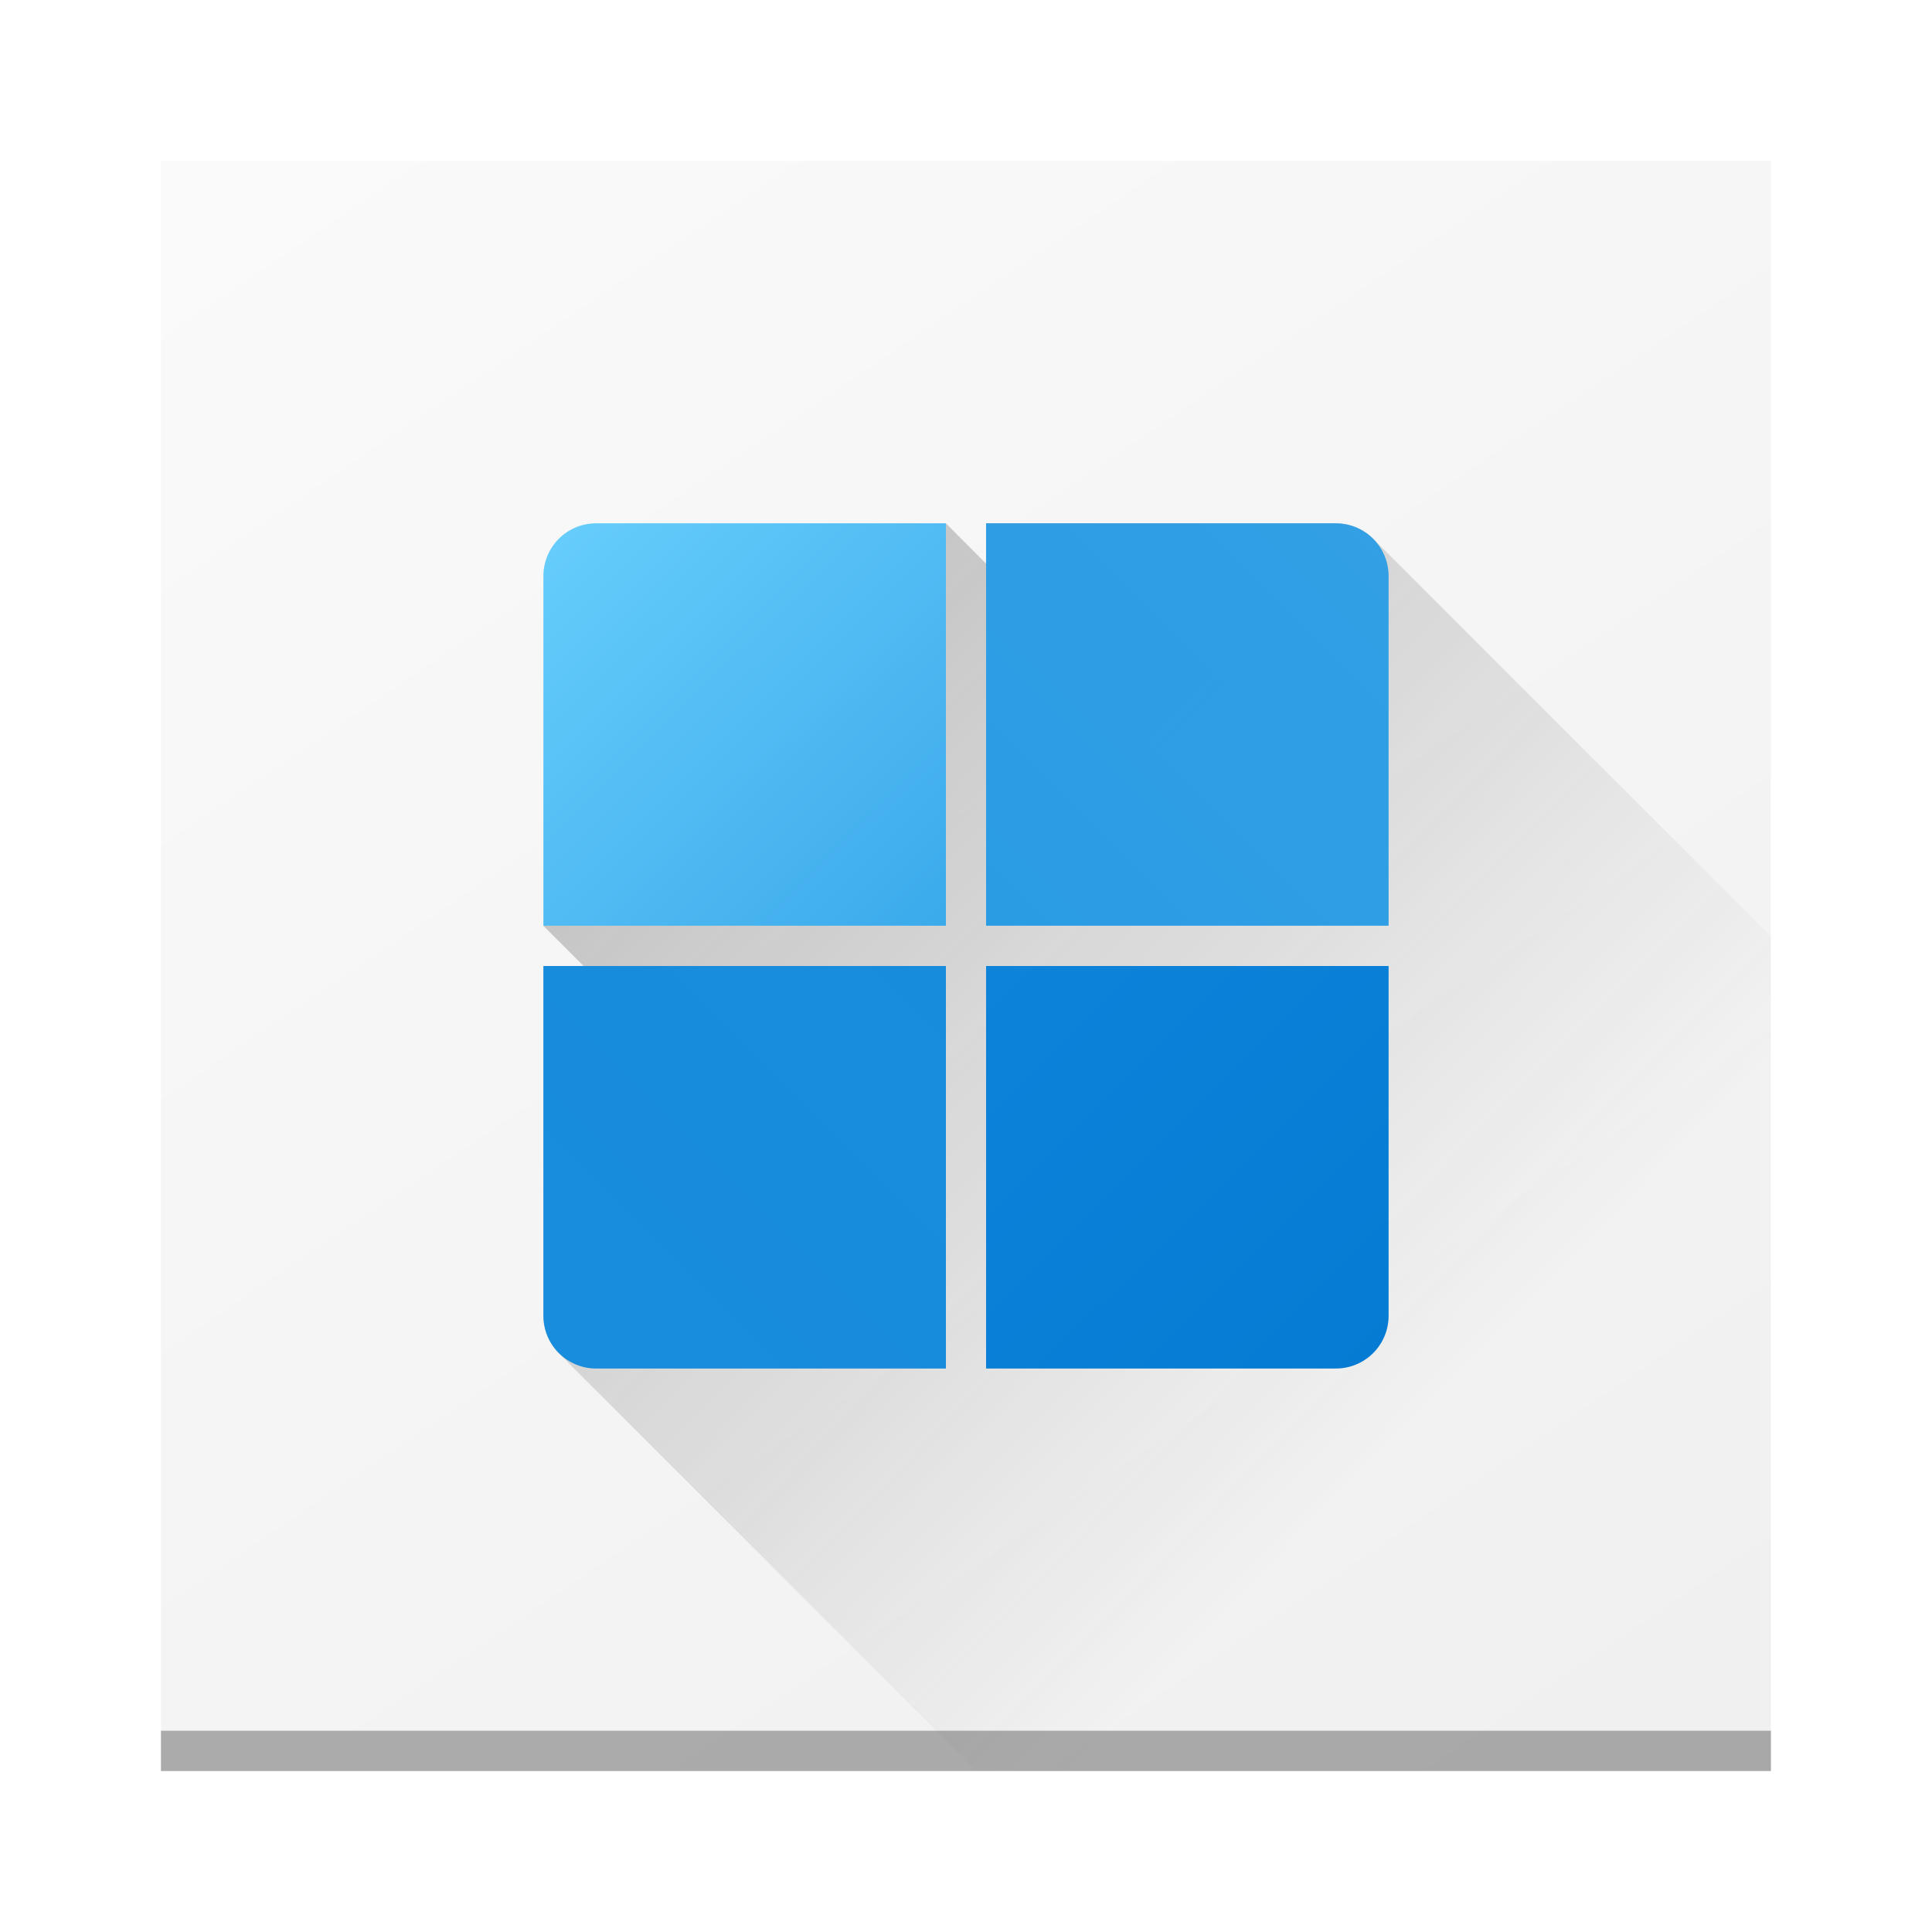
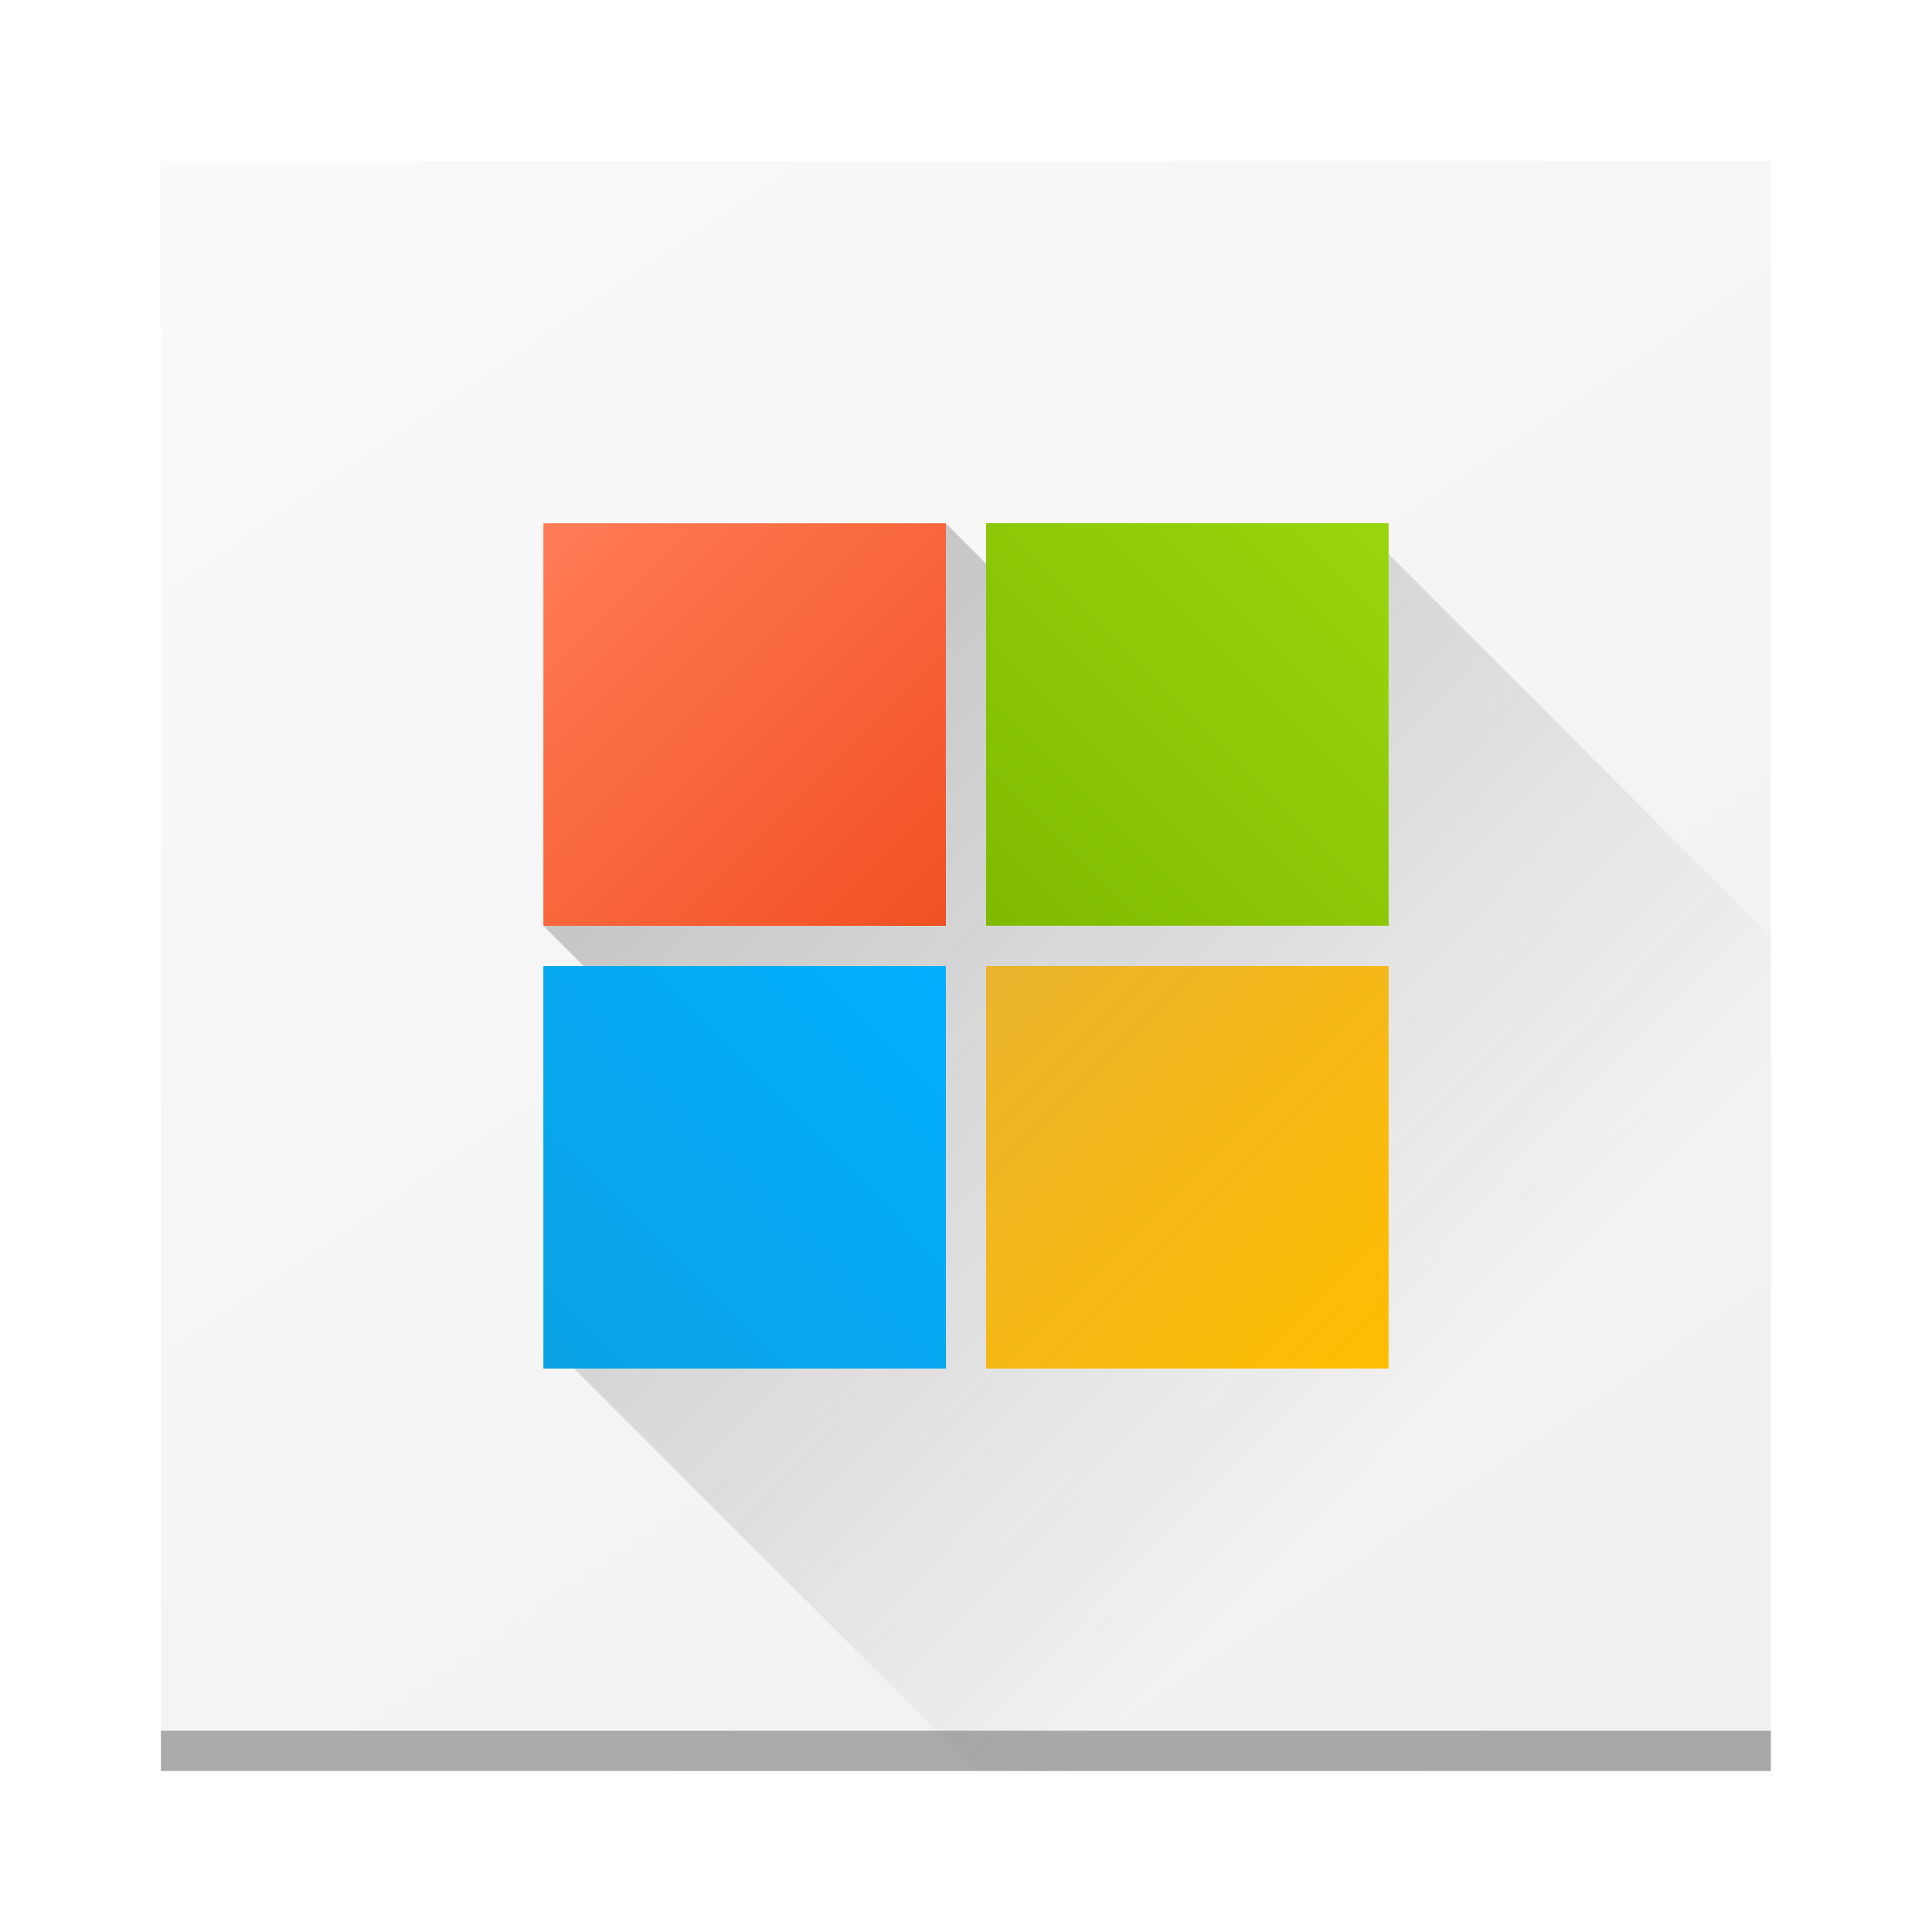
<svg xmlns="http://www.w3.org/2000/svg" xmlns:xlink="http://www.w3.org/1999/xlink" width="48" height="48" viewBox="0 0 12.7 12.7" version="1.1" id="svg10">
  <defs id="defs14">
    <linearGradient id="linearGradient3136">
-       <stop style="stop-color:#0d83da;stop-opacity:1;" offset="0" id="stop3132" />
-       <stop style="stop-color:#057bd3;stop-opacity:1" offset="1" id="stop3134" />
+       <stop style="stop-color:#ebb42e;stop-opacity:1;" offset="0" id="stop3132" />
+       <stop style="stop-color:#ffbd00;stop-opacity:1;" offset="1" id="stop3134" />
    </linearGradient>
    <linearGradient id="linearGradient2936">
-       <stop style="stop-color:#188cdd;stop-opacity:1;" offset="0" id="stop2932" />
-       <stop style="stop-color:#178bdc;stop-opacity:0.997" offset="1" id="stop2934" />
+       <stop style="stop-color:#0ba1e4;stop-opacity:1;" offset="0" id="stop2932" />
+       <stop style="stop-color:#02b0ff;stop-opacity:1;" offset="1" id="stop2934" />
    </linearGradient>
    <linearGradient id="linearGradient2514">
-       <stop style="stop-color:#2a9ce4;stop-opacity:1;" offset="0" id="stop2510" />
-       <stop style="stop-color:#2f9ee5;stop-opacity:0.977" offset="1" id="stop2512" />
+       <stop style="stop-color:#7fba00;stop-opacity:1;" offset="0" id="stop2510" />
+       <stop style="stop-color:#99d60d;stop-opacity:1;" offset="1" id="stop2512" />
    </linearGradient>
    <linearGradient id="linearGradient2348">
-       <stop style="stop-color:#67cefc;stop-opacity:1;" offset="0" id="stop2344" />
-       <stop style="stop-color:#3baaeb;stop-opacity:1" offset="1" id="stop2346" />
+       <stop style="stop-color:#ff7c57;stop-opacity:1;" offset="0" id="stop2344" />
+       <stop style="stop-color:#f25022;stop-opacity:1;" offset="1" id="stop2346" />
    </linearGradient>
    <linearGradient id="linearGradient5265">
      <stop style="stop-color:#3c3c3c;stop-opacity:1;" offset="0" id="stop5261" />
      <stop style="stop-color:#3c3c3c;stop-opacity:0;" offset="1" id="stop5263" />
    </linearGradient>
    <linearGradient id="linearGradient1285">
      <stop style="stop-color:#fafafa;stop-opacity:1" offset="0" id="stop1281" />
      <stop style="stop-color:#f0f0f0;stop-opacity:1" offset="1" id="stop1283" />
    </linearGradient>
-     <linearGradient xlink:href="#linearGradient2348" id="linearGradient2350" x1="1.325" y1="3.33" x2="3.964" y2="5.983" gradientUnits="userSpaceOnUse" gradientTransform="translate(2.253962,0.102188)" />
+     <linearGradient xlink:href="#linearGradient2348" id="linearGradient2350" x1="1.318" y1="3.337" x2="3.964" y2="5.983" gradientUnits="userSpaceOnUse" gradientTransform="translate(2.253962,0.102188)" />
    <linearGradient xlink:href="#linearGradient2514" id="linearGradient2516" x1="4.228" y1="5.983" x2="6.875" y2="3.325" gradientUnits="userSpaceOnUse" gradientTransform="translate(2.253962,0.102188)" />
    <linearGradient xlink:href="#linearGradient2936" id="linearGradient2938" x1="1.308" y1="8.881" x2="3.964" y2="6.248" gradientUnits="userSpaceOnUse" gradientTransform="translate(2.253962,0.102188)" />
    <linearGradient xlink:href="#linearGradient3136" id="linearGradient3138" x1="4.228" y1="6.248" x2="6.872" y2="8.9" gradientUnits="userSpaceOnUse" gradientTransform="translate(2.253962,0.102188)" />
    <linearGradient xlink:href="#linearGradient1285" id="linearGradient3500" x1="2.612" y1="0.336" x2="10.353" y2="11.801" gradientUnits="userSpaceOnUse" />
    <linearGradient xlink:href="#linearGradient5265" id="linearGradient6349" gradientUnits="userSpaceOnUse" x1="1.9" y1="2.804" x2="8.952" y2="9.736" gradientTransform="translate(-2.8530844e-5,2.3238e-4)" />
  </defs>
  <path id="rect2" style="fill:url(#linearGradient3500);stroke-width:0.741;paint-order:markers stroke fill;fill-opacity:1" d="M 1.058,1.058 H 11.641 V 11.641 H 1.058 Z" />
  <rect width="10.583" x="1.058" y="11.377" fill="#1c1e20" height="0.265" id="rect26" style="opacity:0.3;fill:#000000;fill-opacity:1;stroke-width:0.265" />
  <path id="rect2-9" style="fill:url(#linearGradient6349);fill-opacity:1;stroke-width:0.741;paint-order:markers stroke fill;opacity:0.4" d="m 6.218,3.44 -2.646,2.646 0.265,0.265 h -0.265 v 2.299 c 0,0.096 0.039,0.182 0.101,0.245 l 2.748,2.748 H 11.641 V 6.156 L 9.028,3.543 C 8.965,3.479 8.878,3.44 8.781,3.44 h -2.299 v 0.265 z" />
-   <path id="rect1351-5" style="fill:url(#linearGradient2350);fill-opacity:1;stroke-width:0.265" d="m 3.919,3.44 c -0.192,0 -0.347,0.155 -0.347,0.347 V 6.085 H 6.218 V 3.44 Z" />
-   <path d="M 6.482,6.35 V 8.996 h 2.299 c 0.192,0 0.347,-0.155 0.347,-0.347 V 6.35 Z" style="fill:url(#linearGradient3138);fill-opacity:1;stroke-width:0.07" id="path2033" />
-   <path d="M 6.482,3.44 V 6.085 H 9.128 V 3.787 c 0,-0.192 -0.155,-0.347 -0.347,-0.347 z" style="fill:url(#linearGradient2516);fill-opacity:1;stroke-width:0.07" id="path1913" />
-   <path d="m 3.572,6.35 v 2.299 c 0,0.192 0.155,0.347 0.347,0.347 H 6.218 V 6.35 Z" style="fill:url(#linearGradient2938);fill-opacity:1;stroke-width:0.07" id="path1793" />
+   <path id="rect1351-5" style="fill:url(#linearGradient2350);fill-opacity:1;stroke-width:0.265" d="m 6.218,3.44 -2.08e-5,2.646 -2.646,-5e-7 V 3.44 Z" />
+   <path d="M 6.346,9.103 C 0,0 0,0 6.346,9.103 Z M 9.128,8.996 6.482,8.996 V 6.35 l 2.646,6.09e-5 z" style="fill:url(#linearGradient3138);fill-opacity:1;stroke-width:0.07" id="path2033" />
+   <path d="M 9.128,6.085 H 6.482 m 2.646,-2.646 -2.646,6.09e-5 -10e-8,2.646 h 2.646 z" style="fill:url(#linearGradient2516);fill-opacity:1;stroke-width:0.07" id="path1913" />
+   <path d="m 3.572,8.996 2.646,-6.09e-5 V 6.35 l -2.646,5.185e-4 z" style="fill:url(#linearGradient2938);fill-opacity:1;stroke-width:0.07" id="path1793" />
</svg>
